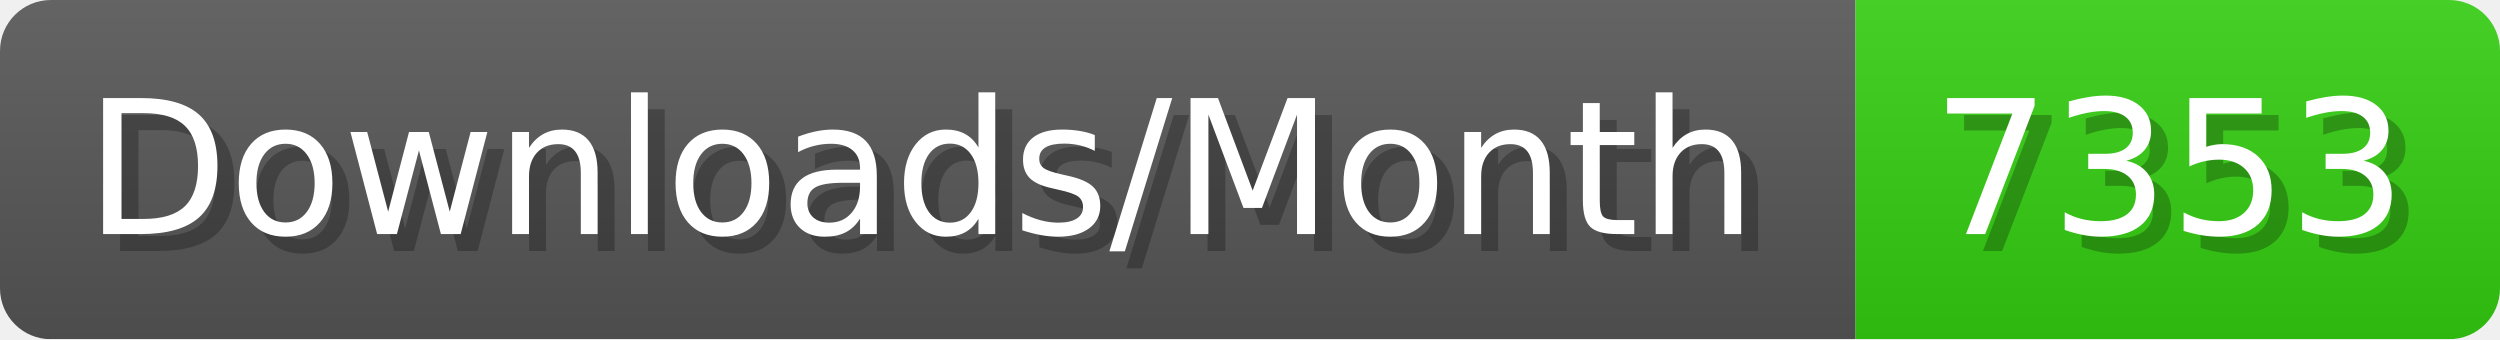
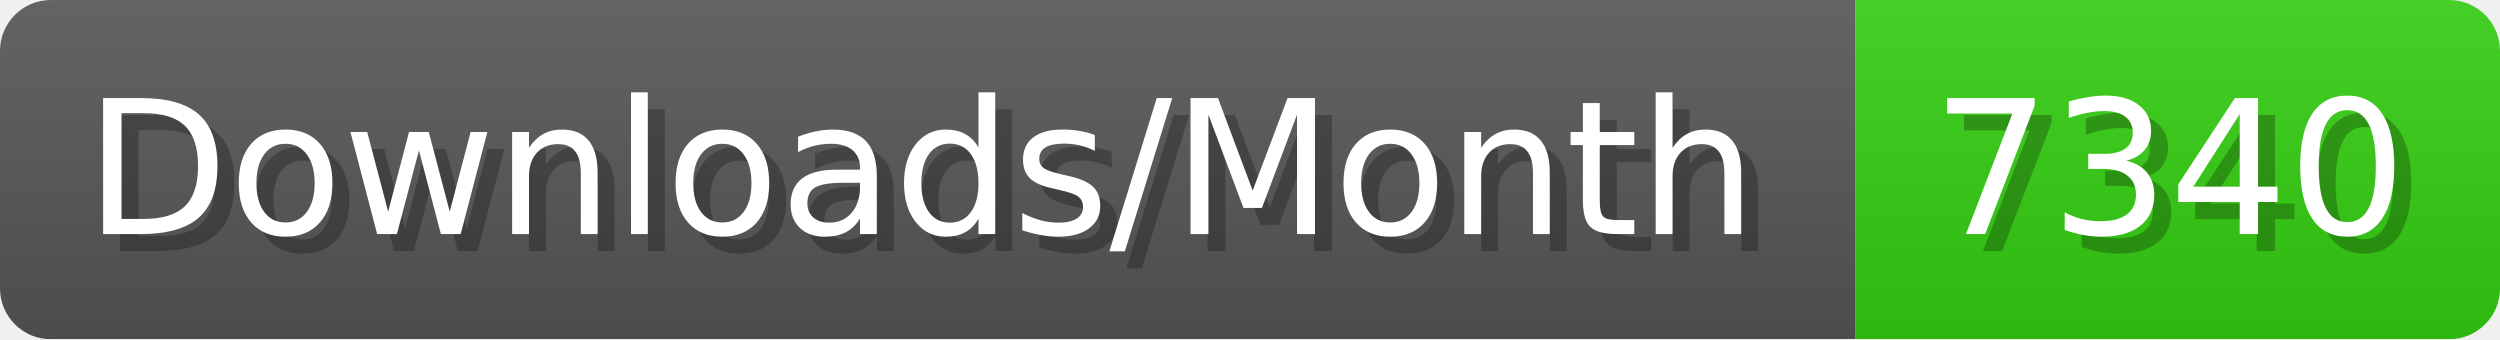
- <svg xmlns="http://www.w3.org/2000/svg" width="147.4" height="20" viewBox="0 0 1474 200" role="img" aria-label="Downloads/Month: 7353">
+ <svg xmlns="http://www.w3.org/2000/svg" width="147.4" height="20" viewBox="0 0 1474 200" role="img" aria-label="Downloads/Month: 7340">
  <linearGradient id="YlXUI" x2="0" y2="100%">
    <stop offset="0" stop-opacity=".1" stop-color="#EEE" />
    <stop offset="1" stop-opacity=".1" />
  </linearGradient>
  <mask id="JHhop">
    <rect width="1474" height="200" rx="30" fill="#FFF" />
  </mask>
  <g mask="url(#JHhop)">
    <rect width="1094" height="200" fill="#555" />
    <rect width="380" height="200" fill="#3C1" x="1094" />
    <rect width="1474" height="200" fill="url(#YlXUI)" />
  </g>
  <g aria-hidden="true" fill="#fff" text-anchor="start" font-family="Verdana,DejaVu Sans,sans-serif" font-size="110">
    <text x="60" y="148" textLength="994" fill="#000" opacity="0.25">Downloads/Month</text>
    <text x="50" y="138" textLength="994">Downloads/Month</text>
-     <text x="1149" y="148" textLength="280" fill="#000" opacity="0.25">7353</text>
-     <text x="1139" y="138" textLength="280">7353</text>
+     <text x="1149" y="148" textLength="280" fill="#000" opacity="0.25">7340</text>
+     <text x="1139" y="138" textLength="280">7340</text>
  </g>
</svg>
